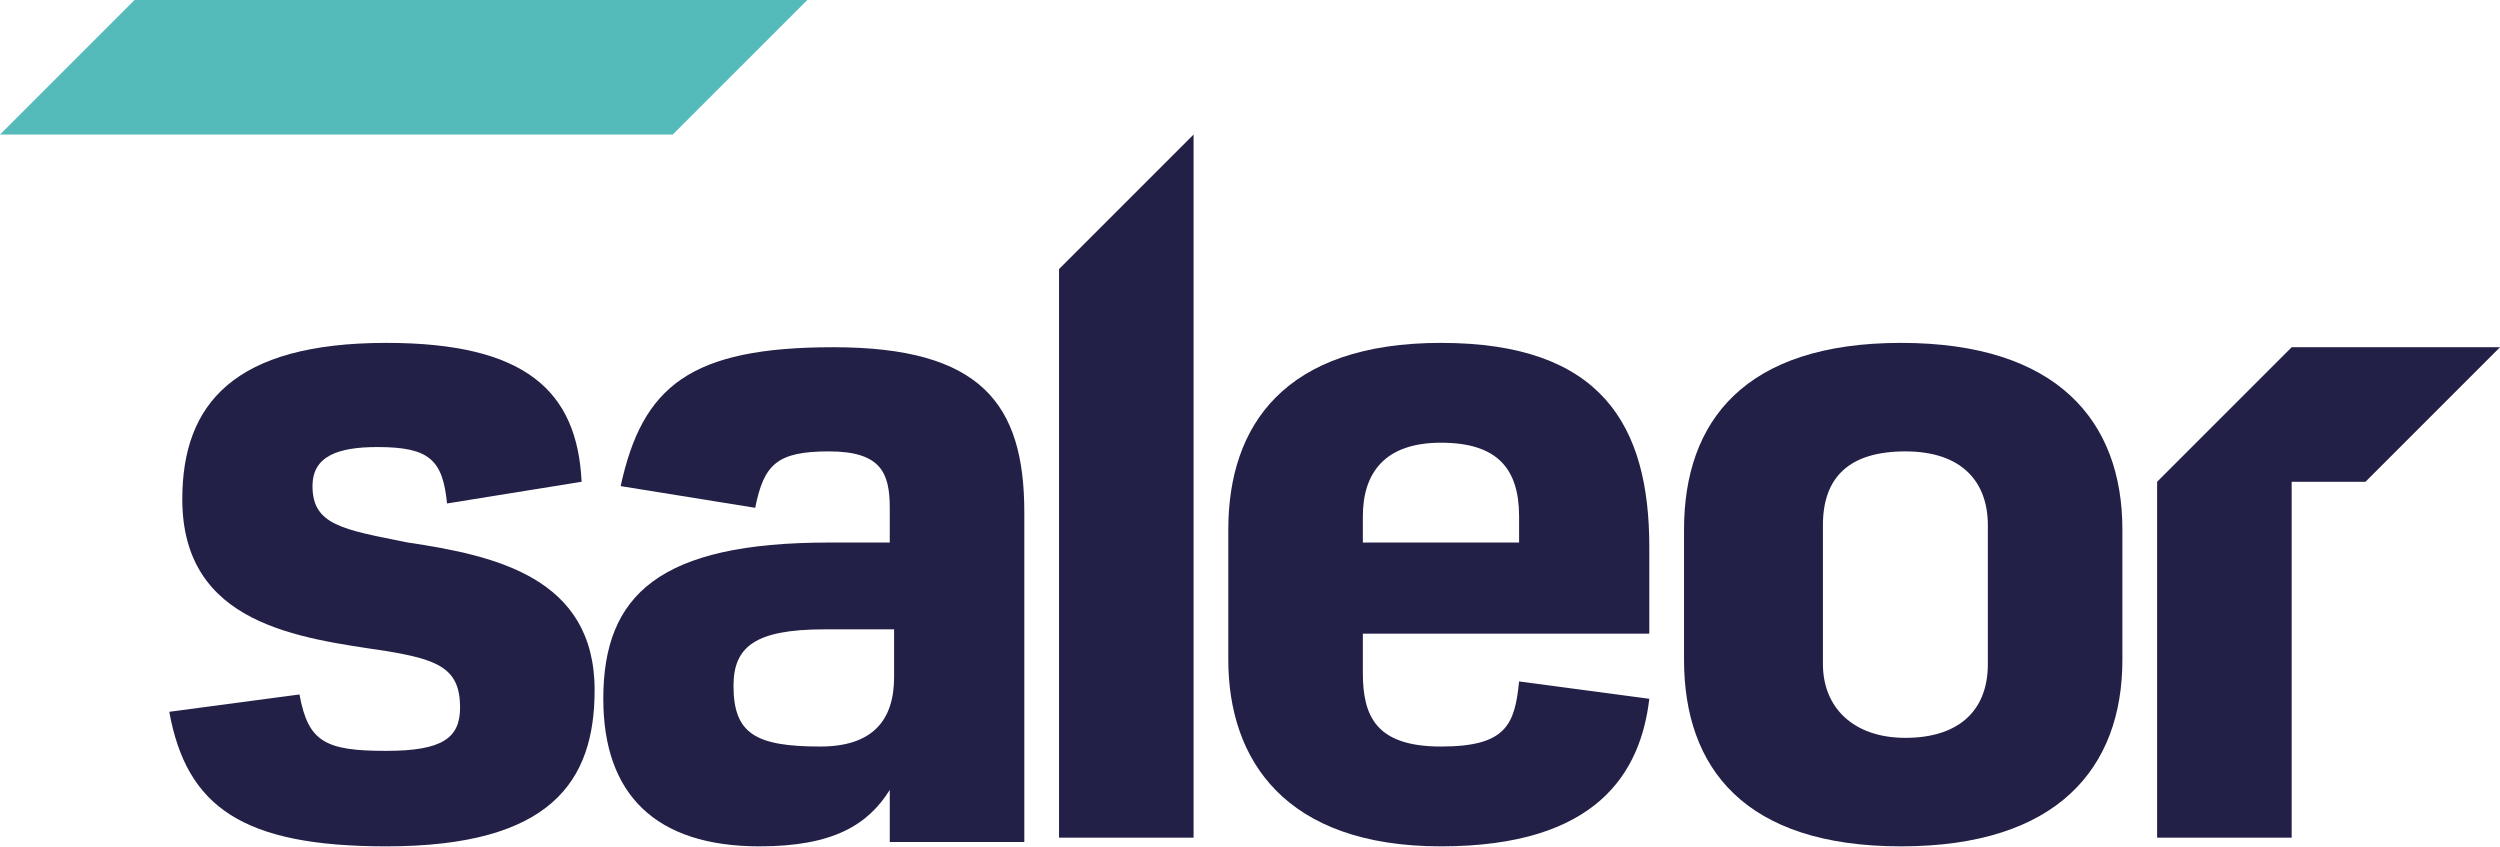
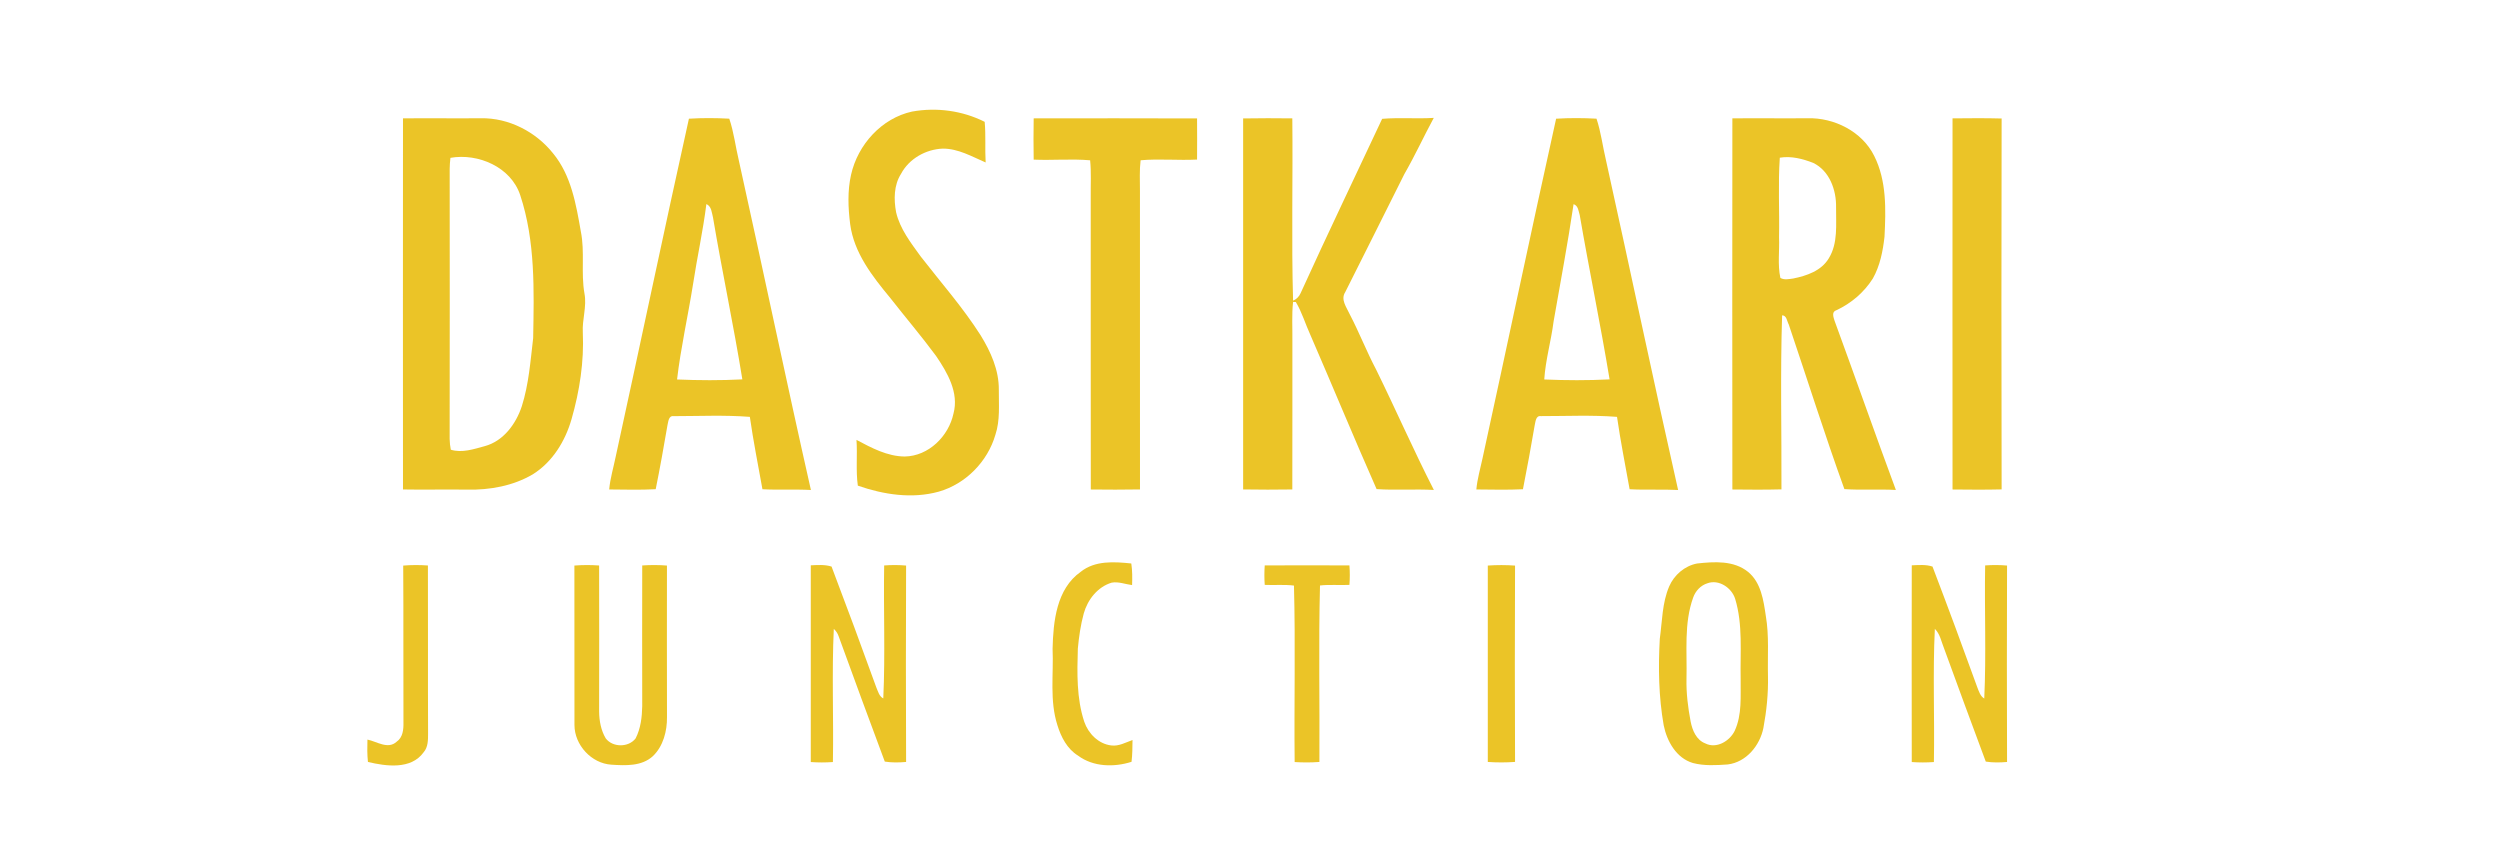
- <svg xmlns="http://www.w3.org/2000/svg" enable-background="new 20 0 57.6 19.5" viewBox="0 0 57.6 19.5">
-   <path d="m15.5 3.1h-15.5l3.1-3.1h15.5z" fill="#54baba" />
-   <g fill="#222046">
-     <path d="m8.9 19.5c3.8 0 4.8-1.5 4.8-3.6 0-2.6-2.3-3.1-4.3-3.4-1.5-.3-2.2-.4-2.2-1.3 0-.7.6-.9 1.5-.9 1.2 0 1.5.3 1.6 1.3l3.1-.5c-.1-2.1-1.3-3.2-4.5-3.2-3.5 0-4.7 1.4-4.7 3.6 0 2.9 2.7 3.2 4.7 3.5 1.2.2 1.7.4 1.7 1.3 0 .7-.4 1-1.7 1-1.4 0-1.8-.2-2-1.3l-3 .4c.4 2.2 1.7 3.1 5 3.1z" />
-     <path d="m17.5 19.5c1.7 0 2.5-.5 3-1.3v1.2h3.1v-7.6c0-2.5-1-3.8-4.4-3.8-3.3 0-4.4.9-4.9 3.2l3.1.5c.2-1 .5-1.3 1.7-1.3s1.4.5 1.4 1.3v.8h-1.4c-3.9 0-5.2 1.2-5.2 3.6 0 2.2 1.2 3.4 3.6 3.4zm1.4-2.3c-1.5 0-2-.3-2-1.4 0-.9.5-1.3 2.1-1.3h1.6v1.1c0 1-.5 1.6-1.7 1.6z" />
-     <path d="m24.4 19.3h3.1v-16.2l-3.1 3.1z" />
-     <path d="m33.2 19.5c3.6 0 4.6-1.7 4.8-3.4l-3-.4c-.1 1-.3 1.5-1.8 1.5s-1.8-.7-1.8-1.7v-.9h6.6v-2c0-2.8-1.1-4.7-4.8-4.7-3.6 0-4.9 1.9-4.9 4.3v3c0 2.3 1.3 4.3 4.9 4.3zm-1.8-7v-.6c0-1 .5-1.7 1.8-1.7s1.8.6 1.8 1.7v.6z" />
-     <path d="m43.8 7.9c-3.6 0-5 1.8-5 4.3v3c0 2.5 1.4 4.3 5 4.3s5.1-1.8 5.1-4.3v-3c0-2.5-1.5-4.3-5.1-4.3zm2 7.4c0 1.1-.7 1.7-1.9 1.7s-1.9-.7-1.9-1.7v-3.2c0-1.1.6-1.7 1.9-1.7s1.9.7 1.9 1.7z" />
-     <path d="m52.8 8-3.1 3.1v8.2h3.1v-8.2h1.7l3.1-3.1z" />
+ <svg xmlns="http://www.w3.org/2000/svg" width="297px" height="100px" viewBox="0 0 297 100" version="1.1">
+   <g id="surface1">
+     <path style=" stroke:none;fill-rule:nonzero;fill:rgb(92.157%,76.863%,15.294%);fill-opacity:1;" d="M 108.355 13.254 C 111.273 12.73 114.328 13.141 116.98 14.473 C 117.129 16.074 117 17.691 117.094 19.301 C 115.457 18.598 113.836 17.645 112.004 17.656 C 109.996 17.73 108 18.848 107.043 20.652 C 106.18 22.004 106.176 23.695 106.457 25.215 C 106.922 27.211 108.211 28.848 109.379 30.469 C 111.781 33.57 114.387 36.516 116.5 39.836 C 117.695 41.777 118.68 43.965 118.66 46.293 C 118.648 48.086 118.828 49.93 118.25 51.66 C 117.324 54.848 114.719 57.492 111.531 58.406 C 108.355 59.289 104.973 58.762 101.91 57.695 C 101.66 55.902 101.875 54.07 101.75 52.258 C 103.535 53.207 105.414 54.219 107.488 54.234 C 110.32 54.184 112.699 51.824 113.273 49.133 C 113.945 46.648 112.547 44.262 111.203 42.285 C 109.469 39.934 107.566 37.707 105.77 35.406 C 103.645 32.84 101.449 30.043 101 26.629 C 100.754 24.684 100.672 22.668 101.109 20.746 C 101.91 17.18 104.742 14.043 108.355 13.254 Z M 108.355 13.254 " />
+     <path style=" stroke:none;fill-rule:nonzero;fill:rgb(92.157%,76.863%,15.294%);fill-opacity:1;" d="M 47.875 14.062 C 50.953 14.023 54.039 14.082 57.117 14.047 C 60.43 13.984 63.664 15.652 65.711 18.227 C 67.859 20.832 68.438 24.277 69.004 27.504 C 69.496 29.934 69 32.434 69.434 34.867 C 69.73 36.418 69.148 37.949 69.238 39.5 C 69.395 42.969 68.859 46.445 67.906 49.773 C 67.156 52.398 65.641 54.887 63.289 56.355 C 60.949 57.73 58.18 58.227 55.488 58.168 C 52.953 58.125 50.414 58.199 47.875 58.148 C 47.863 43.457 47.867 28.758 47.875 14.062 M 53.512 18.75 C 53.457 19.191 53.426 19.637 53.422 20.078 C 53.434 30.762 53.434 41.453 53.418 52.145 C 53.426 52.574 53.473 53 53.555 53.426 C 54.891 53.836 56.285 53.355 57.582 53.004 C 59.805 52.406 61.301 50.363 61.992 48.258 C 62.824 45.641 63.016 42.883 63.34 40.172 C 63.441 34.488 63.613 28.648 61.801 23.18 C 60.691 19.836 56.805 18.176 53.512 18.75 Z M 53.512 18.75 " />
+     <path style=" stroke:none;fill-rule:nonzero;fill:rgb(92.157%,76.863%,15.294%);fill-opacity:1;" d="M 81.844 14.102 C 83.438 14.004 85.047 14.012 86.637 14.098 C 87.184 15.703 87.375 17.402 87.77 19.051 C 90.664 32.098 93.391 45.176 96.336 58.211 C 94.418 58.105 92.492 58.23 90.578 58.121 C 90.066 55.262 89.492 52.402 89.082 49.523 C 86.074 49.289 83.043 49.438 80.031 49.438 C 79.414 49.355 79.398 50.121 79.293 50.531 C 78.859 53.066 78.406 55.605 77.898 58.117 C 76.059 58.219 74.211 58.16 72.371 58.148 C 72.492 56.824 72.883 55.543 73.148 54.238 C 76.074 40.863 78.875 27.461 81.844 14.102 M 83.918 24.242 C 83.516 27.449 82.812 30.605 82.328 33.793 C 81.73 37.562 80.879 41.293 80.434 45.082 C 83.012 45.191 85.613 45.203 88.191 45.07 C 87.152 38.645 85.789 32.266 84.707 25.848 C 84.551 25.27 84.543 24.52 83.918 24.242 Z M 83.918 24.242 " />
+     <path style=" stroke:none;fill-rule:nonzero;fill:rgb(92.157%,76.863%,15.294%);fill-opacity:1;" d="M 122.801 14.062 C 129.273 14.055 135.742 14.043 142.211 14.07 C 142.223 15.699 142.223 17.332 142.211 18.957 C 139.977 19.07 137.734 18.844 135.504 19.039 C 135.359 20.246 135.426 21.461 135.426 22.668 C 135.43 34.496 135.418 46.32 135.43 58.145 C 133.484 58.184 131.531 58.172 129.586 58.152 C 129.57 46.543 129.586 34.93 129.578 23.316 C 129.562 21.895 129.652 20.465 129.508 19.043 C 127.277 18.848 125.035 19.062 122.801 18.965 C 122.773 17.336 122.773 15.695 122.801 14.062 Z M 122.801 14.062 " />
+     <path style=" stroke:none;fill-rule:nonzero;fill:rgb(92.157%,76.863%,15.294%);fill-opacity:1;" d="M 147.684 14.07 C 149.629 14.031 151.582 14.043 153.527 14.062 C 153.605 21.277 153.414 28.5 153.617 35.711 C 154.035 35.551 154.34 35.223 154.516 34.82 C 157.668 27.883 160.973 21.008 164.199 14.117 C 166.234 13.945 168.293 14.133 170.332 14.004 C 169.141 16.211 168.09 18.504 166.84 20.676 C 164.496 25.355 162.164 30.039 159.812 34.707 C 159.238 35.59 159.973 36.504 160.332 37.305 C 161.461 39.457 162.336 41.73 163.473 43.883 C 165.809 48.633 167.93 53.492 170.344 58.207 C 168.074 58.078 165.801 58.262 163.539 58.105 C 160.855 52.031 158.32 45.887 155.672 39.789 C 155.078 38.492 154.68 37.109 153.945 35.879 L 153.617 35.871 C 153.449 37.402 153.555 38.941 153.535 40.477 C 153.523 46.367 153.551 52.262 153.527 58.148 C 151.582 58.172 149.629 58.184 147.684 58.145 C 147.691 43.457 147.691 28.758 147.684 14.07 Z M 147.684 14.07 " />
+     <path style=" stroke:none;fill-rule:nonzero;fill:rgb(92.157%,76.863%,15.294%);fill-opacity:1;" d="M 184.867 14.102 C 186.461 14.004 188.07 14.012 189.664 14.098 C 190.203 15.707 190.398 17.402 190.793 19.051 C 193.68 32.098 196.414 45.176 199.359 58.211 C 197.438 58.109 195.516 58.23 193.598 58.121 C 193.086 55.262 192.516 52.402 192.102 49.523 C 189.098 49.289 186.066 49.438 183.055 49.434 C 182.434 49.352 182.422 50.129 182.32 50.531 C 181.887 53.066 181.426 55.605 180.926 58.121 C 179.086 58.215 177.234 58.16 175.391 58.148 C 175.5 56.91 175.855 55.711 176.113 54.5 C 179.059 41.039 181.883 27.547 184.867 14.102 M 186.941 24.254 C 186.254 28.918 185.375 33.551 184.566 38.195 C 184.273 40.5 183.609 42.758 183.457 45.082 C 186.039 45.191 188.637 45.203 191.219 45.07 C 190.145 38.551 188.793 32.078 187.676 25.57 C 187.531 25.094 187.496 24.434 186.941 24.254 Z M 186.941 24.254 " />
+     <path style=" stroke:none;fill-rule:nonzero;fill:rgb(92.157%,76.863%,15.294%);fill-opacity:1;" d="M 205.805 14.062 C 208.773 14.023 211.746 14.082 214.723 14.047 C 217.895 13.961 221.219 15.613 222.66 18.531 C 224.145 21.496 224.043 24.902 223.879 28.125 C 223.688 29.836 223.344 31.578 222.492 33.09 C 221.449 34.734 219.922 36.039 218.164 36.855 C 217.562 37.031 217.816 37.695 217.945 38.105 C 220.398 44.793 222.75 51.523 225.23 58.207 C 223.191 58.094 221.145 58.25 219.113 58.105 C 216.777 51.637 214.711 45.07 212.504 38.547 C 212.285 38.172 212.27 37.469 211.715 37.461 C 211.492 44.344 211.664 51.246 211.637 58.137 C 209.691 58.191 207.742 58.172 205.805 58.152 C 205.789 43.461 205.793 28.758 205.805 14.062 M 211.441 18.734 C 211.227 21.871 211.414 25.031 211.352 28.176 C 211.418 29.789 211.168 31.434 211.508 33.016 C 211.973 33.289 212.535 33.152 213.039 33.086 C 214.637 32.762 216.367 32.176 217.254 30.699 C 218.379 28.883 218.102 26.656 218.125 24.613 C 218.164 22.574 217.344 20.285 215.41 19.352 C 214.16 18.863 212.789 18.508 211.441 18.734 Z M 211.441 18.734 " />
+     <path style=" stroke:none;fill-rule:nonzero;fill:rgb(92.157%,76.863%,15.294%);fill-opacity:1;" d="M 231.961 14.062 C 233.902 14.043 235.852 14.023 237.793 14.078 C 237.762 28.762 237.762 43.453 237.793 58.141 C 235.852 58.191 233.906 58.172 231.961 58.152 C 231.949 43.461 231.953 28.758 231.961 14.062 Z M 231.961 14.062 " />
+     <path style=" stroke:none;fill-rule:nonzero;fill:rgb(92.157%,76.863%,15.294%);fill-opacity:1;" d="M 128.391 67.93 C 130.09 66.57 132.371 66.73 134.398 66.941 C 134.527 67.785 134.523 68.648 134.492 69.508 C 133.684 69.41 132.887 69.07 132.066 69.219 C 130.395 69.719 129.207 71.242 128.75 72.879 C 128.379 74.246 128.176 75.648 128.047 77.059 C 127.961 79.961 127.887 82.953 128.809 85.742 C 129.289 87.152 130.512 88.387 132.023 88.559 C 132.918 88.676 133.723 88.203 134.543 87.914 C 134.535 88.781 134.531 89.648 134.426 90.504 C 132.355 91.168 129.879 91.117 128.074 89.77 C 126.781 88.977 126.055 87.566 125.621 86.156 C 124.676 83.219 125.18 80.098 125.047 77.074 C 125.125 73.828 125.508 69.961 128.391 67.93 Z M 128.391 67.93 " />
+     <path style=" stroke:none;fill-rule:nonzero;fill:rgb(92.157%,76.863%,15.294%);fill-opacity:1;" d="M 201.605 66.945 C 203.641 66.719 205.977 66.562 207.676 67.945 C 209.211 69.203 209.508 71.324 209.781 73.184 C 210.184 75.539 209.977 77.934 210.035 80.305 C 210.082 82.375 209.871 84.449 209.492 86.48 C 209.074 88.566 207.465 90.543 205.262 90.816 C 203.887 90.914 202.457 91 201.113 90.645 C 199.145 90.062 198.027 88.059 197.645 86.156 C 197.051 82.773 196.992 79.316 197.184 75.891 C 197.473 73.809 197.457 71.625 198.301 69.66 C 198.891 68.301 200.141 67.227 201.605 66.945 M 202.844 69.293 C 202.043 69.539 201.426 70.203 201.148 70.988 C 200.035 74.082 200.438 77.414 200.355 80.633 C 200.316 82.34 200.531 84.047 200.848 85.723 C 201.051 86.762 201.527 87.914 202.59 88.316 C 203.902 88.988 205.473 88.055 206.074 86.84 C 206.977 84.902 206.762 82.711 206.789 80.637 C 206.723 77.469 207.07 74.219 206.137 71.145 C 205.73 69.832 204.199 68.793 202.844 69.293 Z M 202.844 69.293 " />
+     <path style=" stroke:none;fill-rule:nonzero;fill:rgb(92.157%,76.863%,15.294%);fill-opacity:1;" d="M 47.902 67.191 C 48.879 67.109 49.859 67.109 50.836 67.18 C 50.863 73.824 50.824 80.473 50.855 87.117 C 50.852 87.895 50.867 88.762 50.32 89.379 C 48.832 91.453 45.863 91.035 43.711 90.52 C 43.617 89.641 43.625 88.746 43.652 87.863 C 44.77 88.09 46.086 89.062 47.113 88.121 C 47.867 87.609 47.949 86.656 47.93 85.82 C 47.902 79.609 47.945 73.398 47.902 67.191 Z M 47.902 67.191 " />
+     <path style=" stroke:none;fill-rule:nonzero;fill:rgb(92.157%,76.863%,15.294%);fill-opacity:1;" d="M 68.238 67.188 C 69.215 67.109 70.195 67.109 71.176 67.18 C 71.195 72.961 71.18 78.75 71.176 84.539 C 71.188 85.637 71.395 86.766 71.961 87.719 C 72.793 88.816 74.672 88.812 75.508 87.727 C 76.113 86.551 76.273 85.191 76.297 83.887 C 76.293 78.316 76.277 72.746 76.297 67.176 C 77.27 67.109 78.258 67.109 79.234 67.188 C 79.23 73.188 79.219 79.188 79.238 85.184 C 79.258 86.848 78.797 88.637 77.574 89.82 C 76.238 91.051 74.312 90.953 72.629 90.844 C 70.262 90.695 68.25 88.508 68.246 86.133 C 68.234 79.82 68.25 73.5 68.238 67.188 Z M 68.238 67.188 " />
+     <path style=" stroke:none;fill-rule:nonzero;fill:rgb(92.157%,76.863%,15.294%);fill-opacity:1;" d="M 96.32 67.16 C 97.141 67.125 97.996 67.051 98.789 67.309 C 100.598 72.082 102.379 76.875 104.113 81.684 C 104.316 82.145 104.441 82.723 104.934 82.973 C 105.18 77.715 104.949 72.441 105.039 67.176 C 105.906 67.109 106.777 67.109 107.645 67.188 C 107.613 74.969 107.613 82.746 107.645 90.52 C 106.805 90.594 105.949 90.613 105.113 90.477 C 103.281 85.535 101.434 80.586 99.641 75.617 C 99.527 75.262 99.328 74.961 99.055 74.711 C 98.809 79.973 99.043 85.262 98.949 90.531 C 98.07 90.594 97.195 90.594 96.32 90.531 C 96.309 82.742 96.309 74.949 96.32 67.16 Z M 96.32 67.16 " />
+     <path style=" stroke:none;fill-rule:nonzero;fill:rgb(92.157%,76.863%,15.294%);fill-opacity:1;" d="M 150.25 67.172 C 153.602 67.152 156.961 67.156 160.312 67.172 C 160.371 67.941 160.371 68.715 160.312 69.484 C 159.145 69.543 157.973 69.426 156.816 69.555 C 156.637 76.539 156.793 83.535 156.746 90.52 C 155.766 90.594 154.781 90.594 153.805 90.531 C 153.73 83.547 153.91 76.547 153.723 69.566 C 152.57 69.422 151.406 69.539 150.25 69.484 C 150.195 68.719 150.195 67.945 150.25 67.172 Z M 150.25 67.172 " />
+     <path style=" stroke:none;fill-rule:nonzero;fill:rgb(92.157%,76.863%,15.294%);fill-opacity:1;" d="M 176.75 67.188 C 177.824 67.113 178.91 67.113 179.988 67.191 C 179.953 74.965 179.957 82.738 179.988 90.516 C 178.906 90.594 177.824 90.594 176.75 90.52 C 176.758 82.746 176.754 74.965 176.75 67.188 Z M 176.75 67.188 " />
+     <path style=" stroke:none;fill-rule:nonzero;fill:rgb(92.157%,76.863%,15.294%);fill-opacity:1;" d="M 227.117 67.16 C 227.938 67.129 228.793 67.043 229.582 67.309 C 231.402 72.082 233.18 76.879 234.914 81.684 C 235.105 82.156 235.254 82.707 235.73 82.984 C 235.977 77.719 235.742 72.445 235.836 67.172 C 236.699 67.109 237.574 67.109 238.438 67.188 C 238.41 74.969 238.41 82.746 238.438 90.523 C 237.598 90.594 236.746 90.613 235.91 90.477 C 234.246 86 232.582 81.516 230.953 77.023 C 230.629 76.234 230.484 75.32 229.859 74.707 C 229.602 79.969 229.844 85.262 229.746 90.531 C 228.871 90.594 227.988 90.594 227.117 90.531 C 227.109 82.742 227.102 74.949 227.117 67.16 Z M 227.117 67.16 " />
  </g>
</svg>
